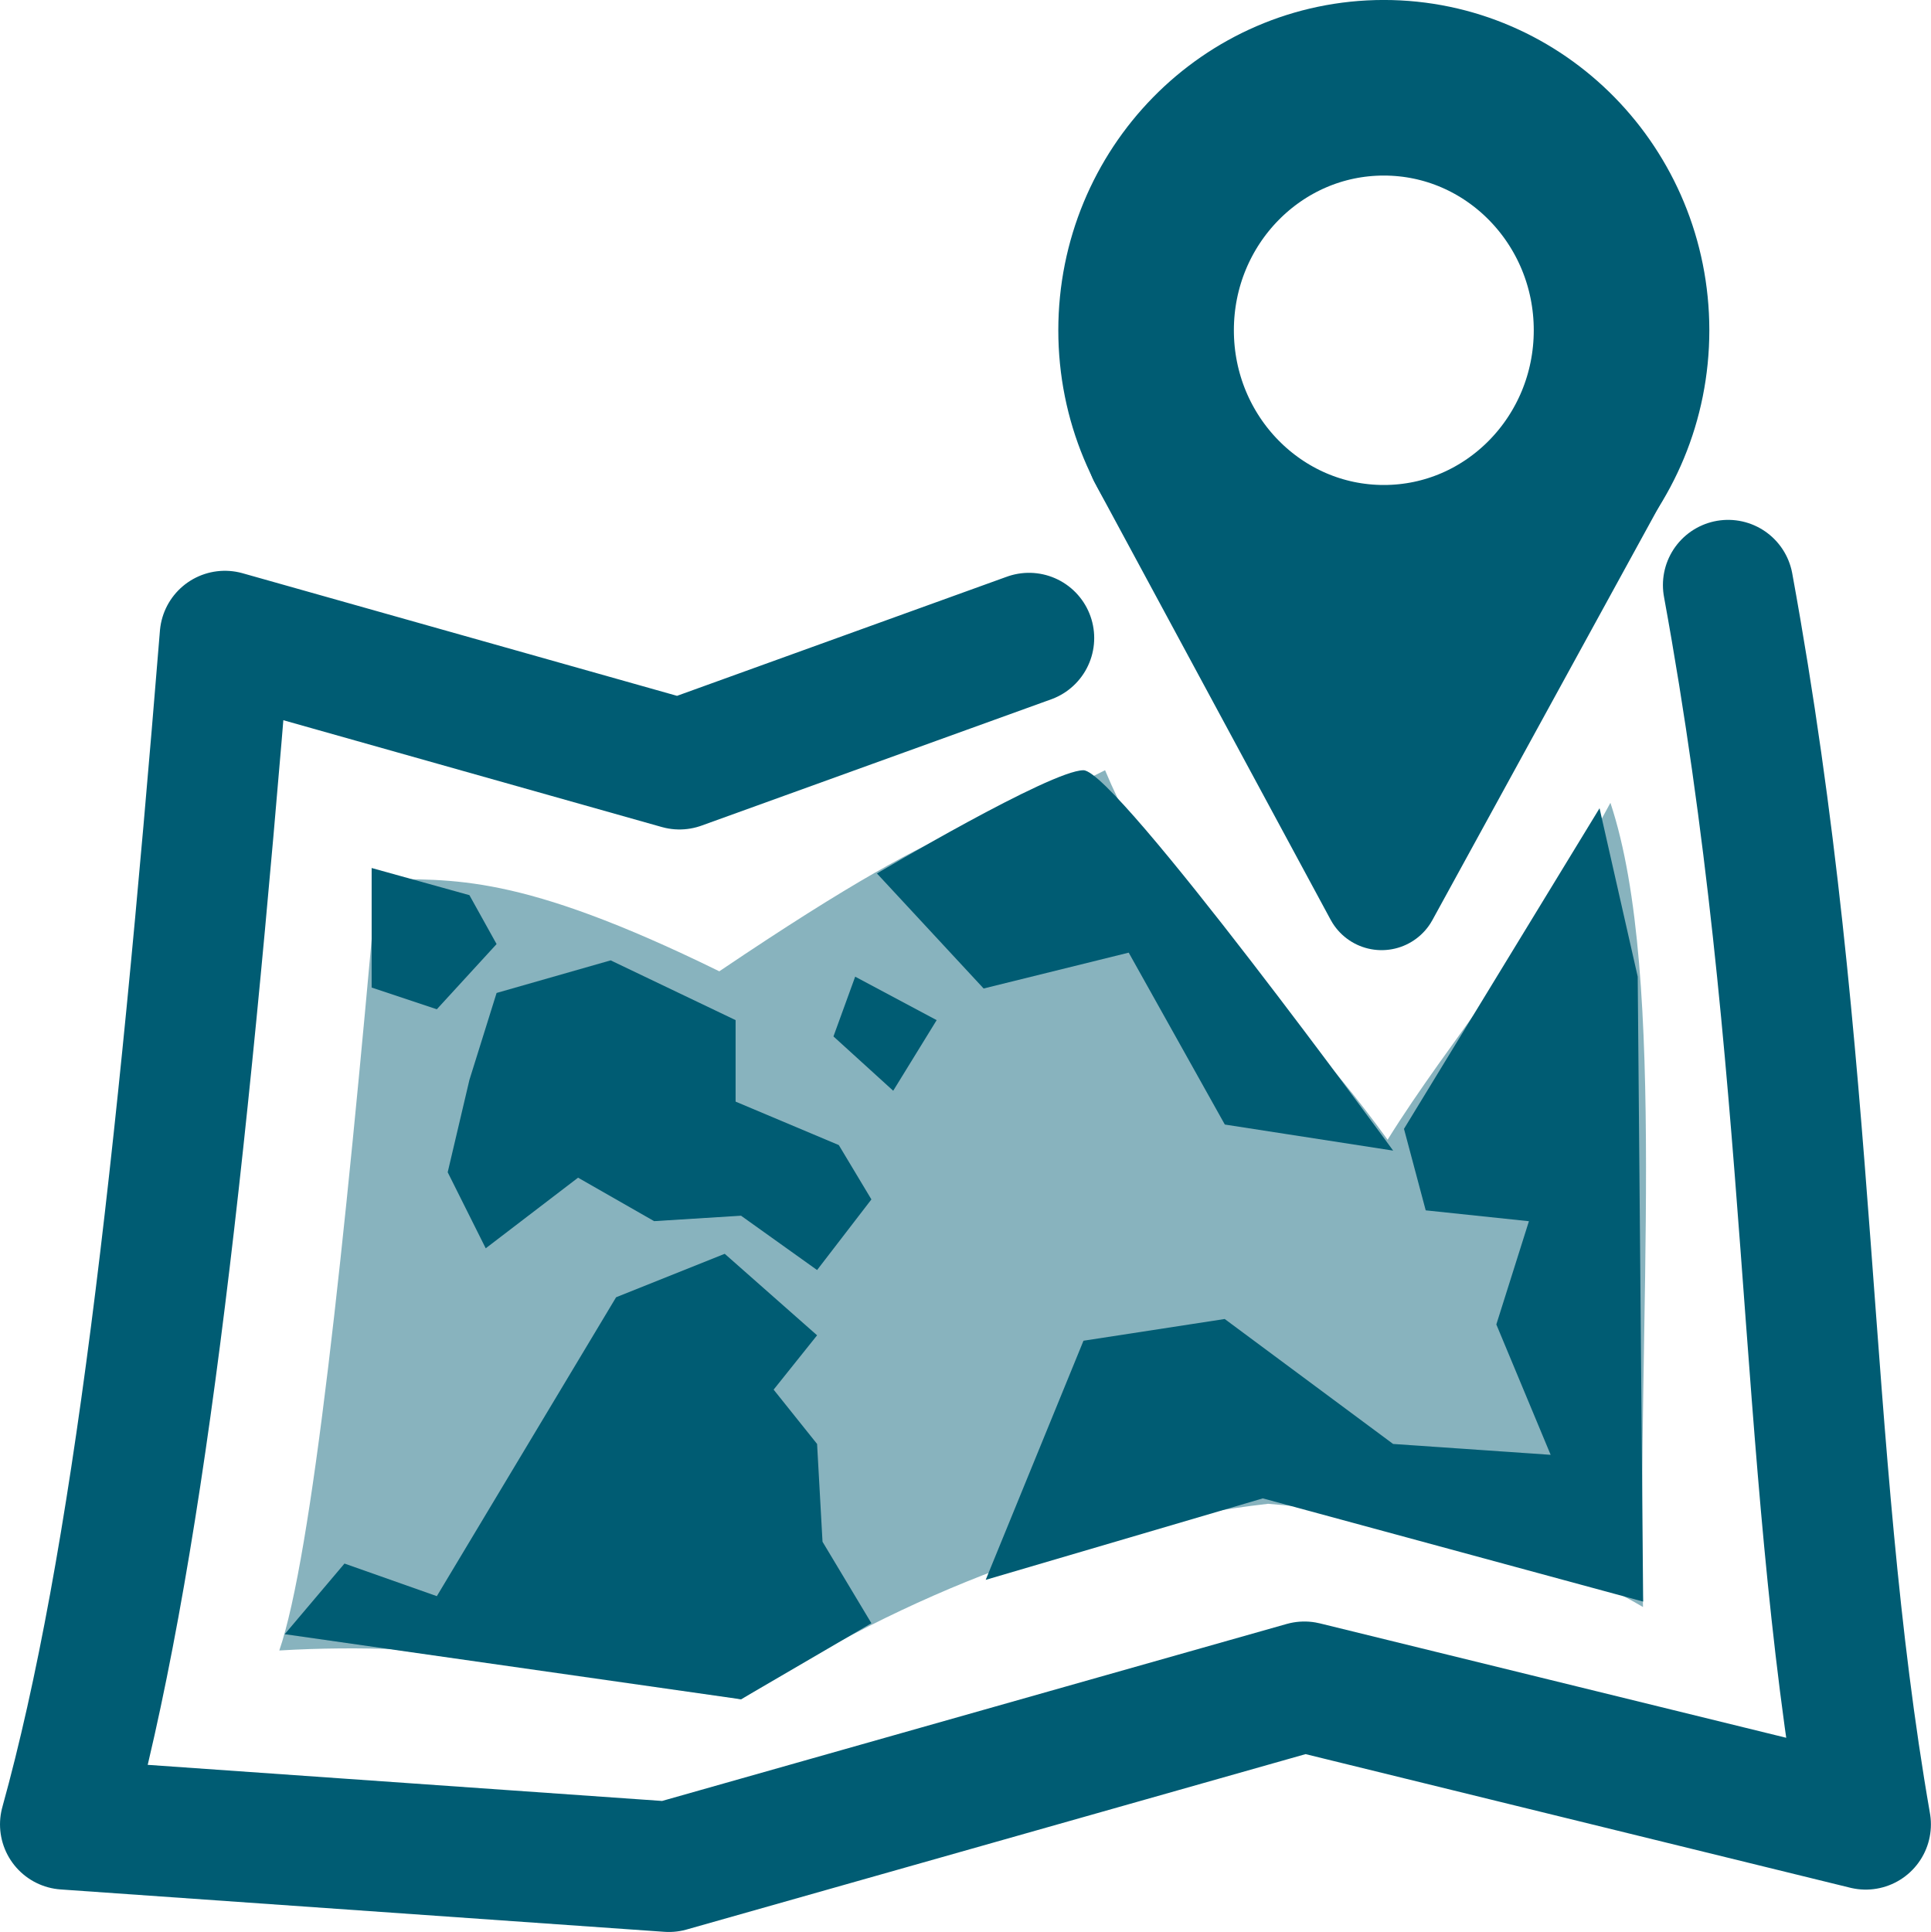
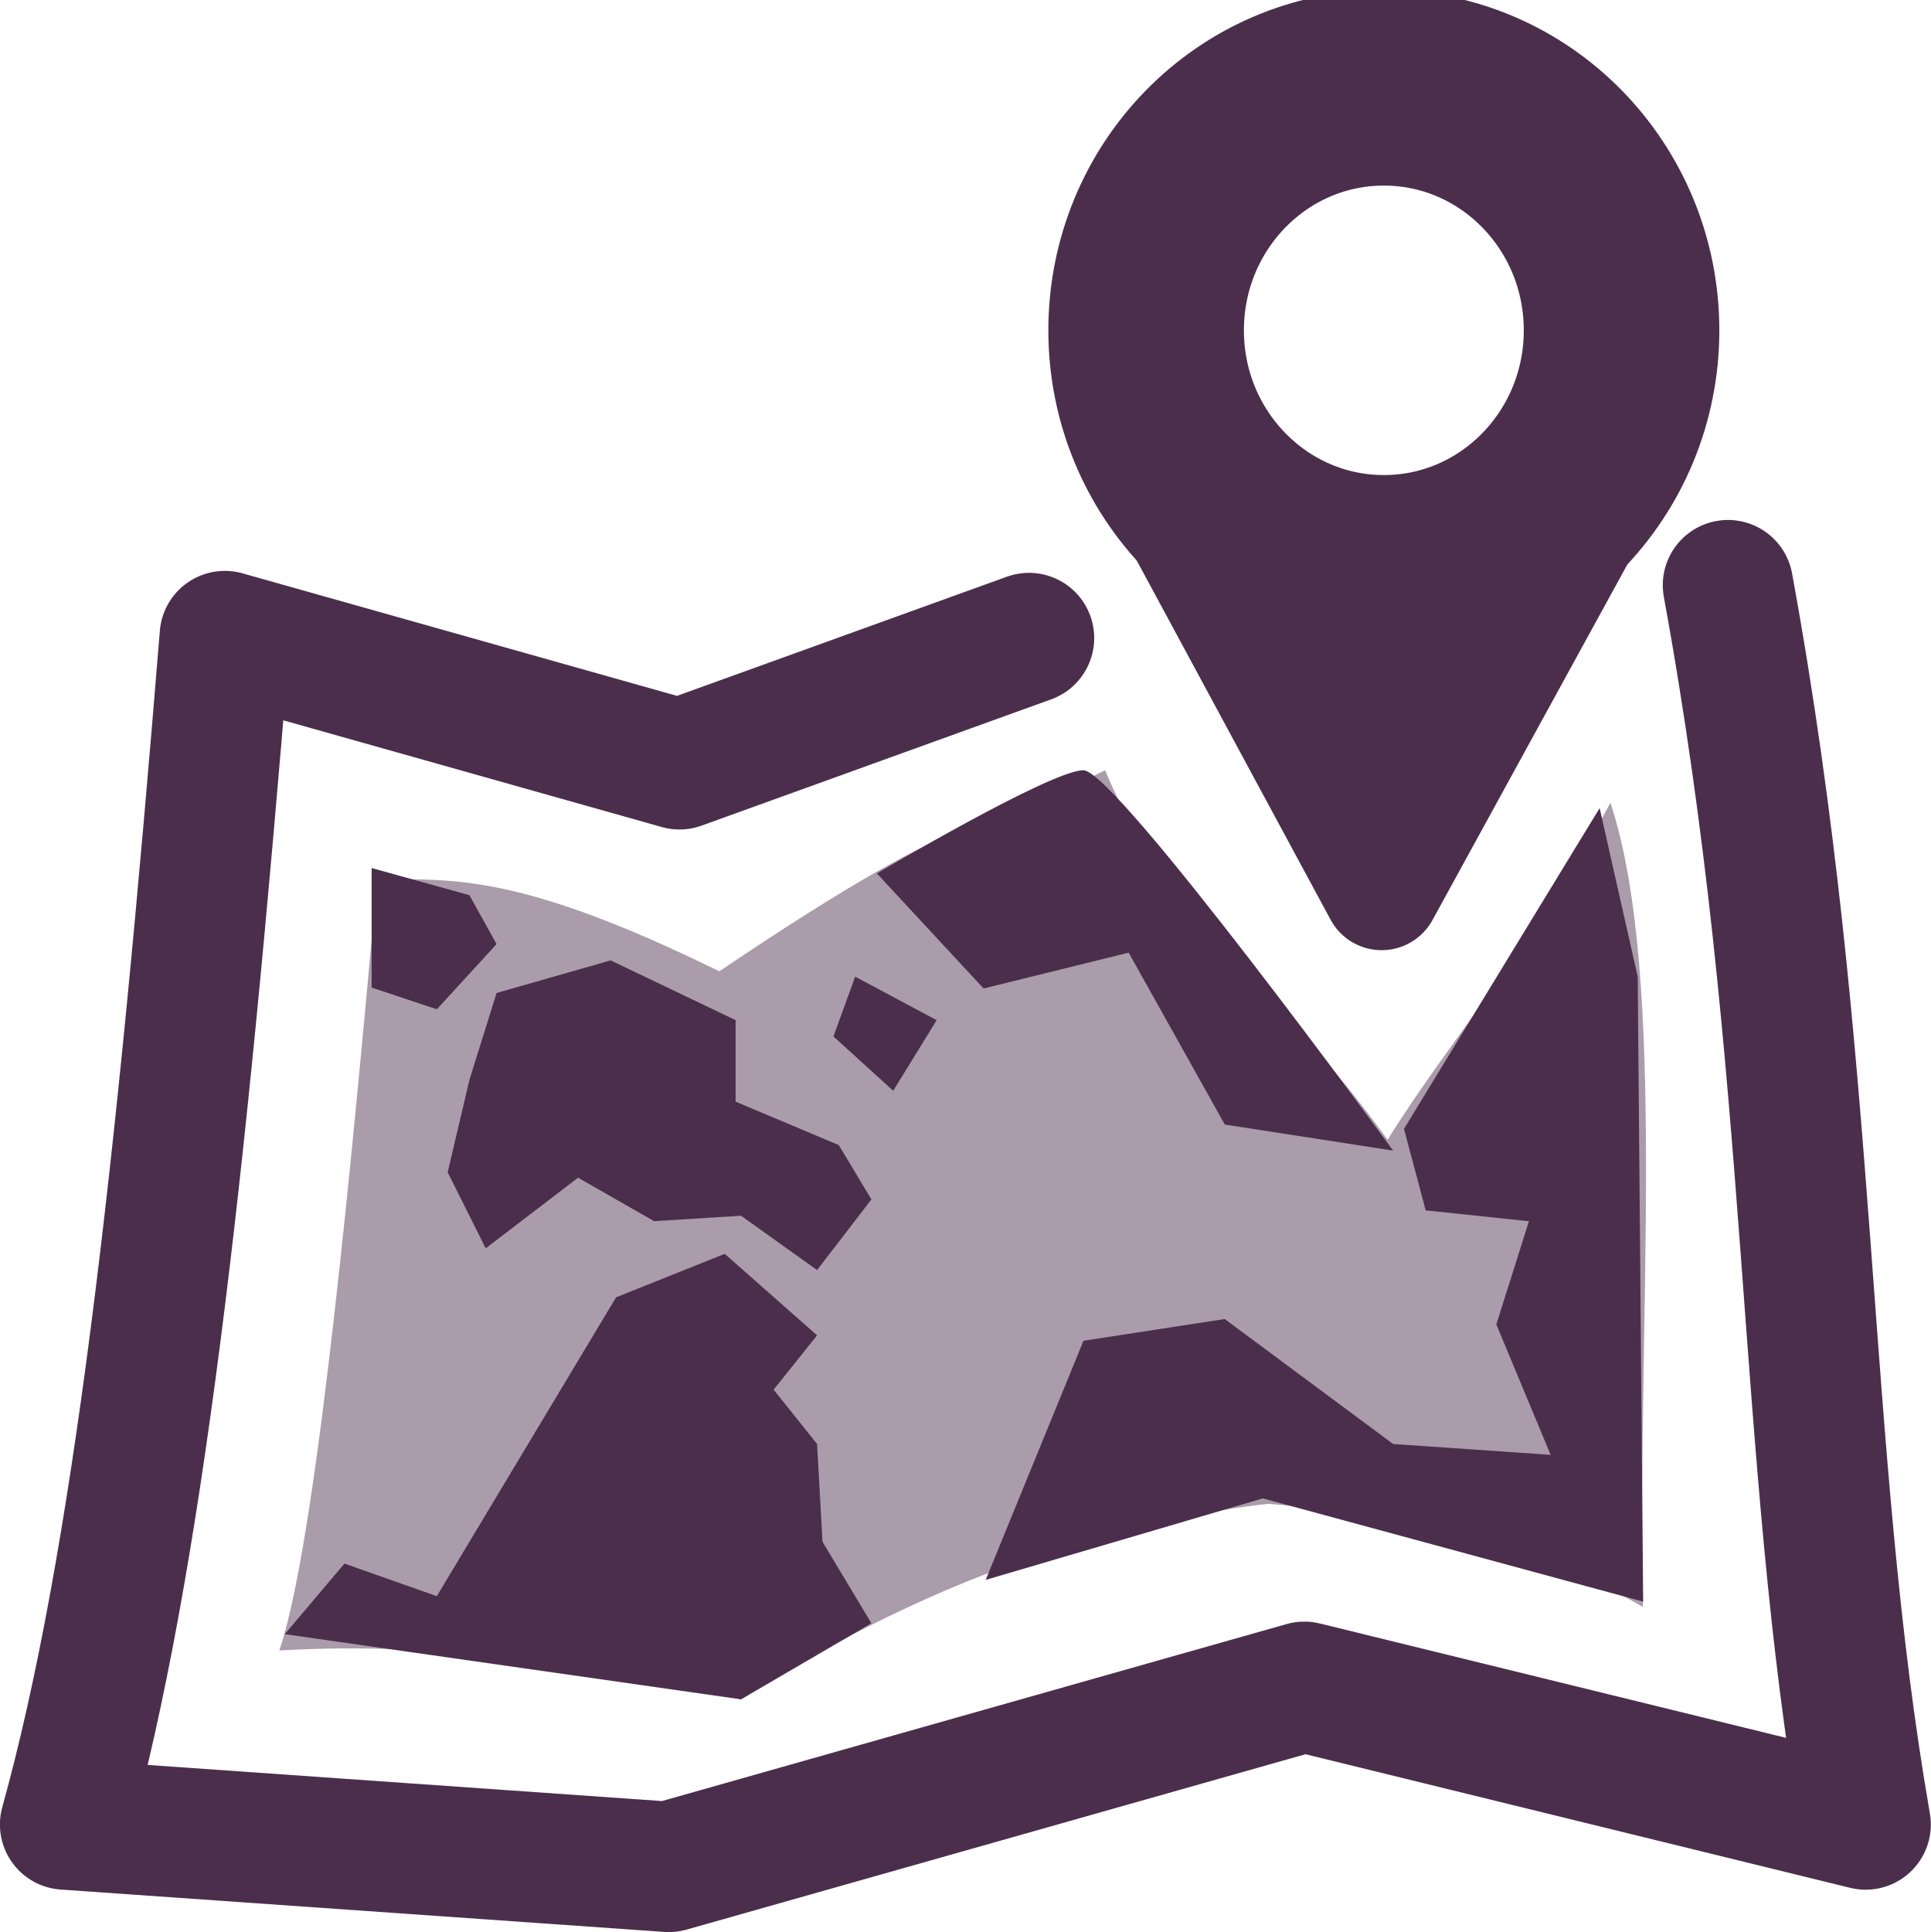
- <svg xmlns="http://www.w3.org/2000/svg" width="26.66" height="26.671" id="svg2" version="1.1">
-   <defs id="defs4" />
-   <g id="layer1" transform="translate(-658.1985,-386.8229)">
-     <path style="fill:none;stroke:#005c73;stroke-width:1.8;stroke-linecap:round;stroke-linejoin:round;stroke-miterlimit:4;stroke-opacity:1;stroke-dasharray:none" d="M 14.477,8.697 9.651,10.44 3.375,8.669 C 2.77,16.12 2.162,21.499 1.17,25.075 l 8.335,0.585 8.774,-2.486 7.75,1.901 C 25.126,19.885 25.348,14.638 24.129,7.966" id="path3050" transform="translate(657.9286,386.9336)" />
-     <path style="fill:#005c73;fill-opacity:1;stroke:#005c73;stroke-width:1.6;stroke-linecap:round;stroke-linejoin:round;stroke-miterlimit:4;stroke-opacity:1;stroke-dasharray:none" d="M 19.345,12.206 16.087,6.17 19.595,7.966 22.561,6.338 z" id="path3860" transform="translate(657.9286,386.9336)" />
-     <path style="fill:none;stroke:#005c73;stroke-width:2.7;stroke-linecap:round;stroke-linejoin:round;stroke-miterlimit:4;stroke-opacity:1;stroke-dasharray:none" id="path3862" d="m 22.081,3.798 c 0,2.059 -1.637,3.729 -3.656,3.729 -2.019,0 -3.656,-1.67 -3.656,-3.729 0,-2.059 1.637,-3.729 3.656,-3.729 2.019,0 3.656,1.67 3.656,3.729 z" transform="matrix(0.8977559,0,0,0.8977559,660.763,387.9726)" />
-     <path style="fill:#005c73;fill-opacity:0.468;fill-rule:nonzero;stroke:none" d="m 5.476,12.022 c -0.45,5.075 -0.9,9.347 -1.35,10.652 2.245,-0.134 4.329,0.215 6.376,0.675 2.327,-1.491 4.749,-2.41 7.276,-2.7 2.122,0.177 3.854,0.648 5.176,1.425 -0.089,-3.822 0.35,-8.702 -0.45,-11.102 -1.055,1.966 -2.212,3.262 -3.076,4.651 -1.677,-2.311 -3.023,-2.989 -3.901,-5.101 -1.71,0.872 -1.648,0.294 -5.326,2.776 -2.788,-1.368 -3.678,-1.26 -4.726,-1.275 z" id="path3864" transform="translate(657.9286,386.9336)" />
-     <path style="fill:#005c73;fill-opacity:1;stroke:none" d="m 670.306,398.881 1.473,1.588 2.003,-0.495 1.327,2.373 2.324,0.36 c 0,0 -3.826,-5.251 -4.276,-5.251 -0.45,0 -2.851,1.425 -2.851,1.425 z" id="path3879" />
-     <path style="fill:#005c73;fill-opacity:1;stroke:none" d="m 22.354,11.047 -2.7,4.426 0.3,1.125 1.425,0.15 -0.45,1.425 0.75,1.8 -2.175,-0.15 -2.325,-1.725 -1.95,0.3 -1.35,3.301 3.826,-1.125 5.251,1.425 -0.075,-8.627 z" id="path3881" transform="translate(657.9286,386.9336)" />
-     <path style="fill:#005c73;fill-opacity:1;stroke:none" d="m 4.201,22.449 0.825,-0.975 1.275,0.45 2.475,-4.126 1.5,-0.6 1.275,1.125 -0.6,0.75 0.6,0.75 0.075,1.35 0.675,1.125 -1.8,1.05 z" id="path3883" transform="translate(657.9286,386.9336)" />
-     <path style="fill:#005c73;fill-opacity:1;stroke:none" d="m 5.401,11.872 0,1.65 0.9,0.3 0.825,-0.9 -0.375,-0.675 z" id="path3885" transform="translate(657.9286,386.9336)" />
-     <path style="fill:#005c73;fill-opacity:1;stroke:none" d="m 12.077,13.372 -0.3,0.825 0.825,0.75 0.6,-0.975 z" id="path3887" transform="translate(657.9286,386.9336)" />
-     <path style="fill:#005c73;fill-opacity:1;stroke:none" d="m 7.126,13.597 -0.375,1.2 -0.3,1.275 0.525,1.05 1.275,-0.975 1.05,0.6 1.2,-0.075 1.05,0.75 0.75,-0.975 -0.45,-0.75 -1.425,-0.6 0,-1.125 -1.725,-0.825 z" id="path3889" transform="translate(657.9286,386.9336)" />
+ <svg xmlns="http://www.w3.org/2000/svg" width="26.66" height="26.671">
+   <g>
+     <g id="layer1">
+       <path fill="none" stroke="#4b2e4c" stroke-width="1.8" stroke-linecap="round" stroke-linejoin="round" stroke-miterlimit="4" id="path3050" d="m14.207,8.808l-4.826,1.743l-6.277,-1.77c-0.605,7.45 -1.212,12.83 -2.205,16.406l8.335,0.585l8.774,-2.486l7.75,1.901c-0.904,-5.191 -0.681,-10.437 -1.901,-17.109" />
+       <path fill="#4b2e4c" stroke="#4b2e4c" stroke-width="1.6" stroke-linecap="round" stroke-linejoin="round" stroke-miterlimit="4" id="path3860" d="m19.075,12.317l-3.258,-6.036l3.509,1.796l2.966,-1.628l-3.216,5.868z" />
+       <path fill="none" stroke="#4b2e4c" stroke-width="2.7" stroke-linecap="round" stroke-linejoin="round" stroke-miterlimit="4" d="m22.388,4.56c0,1.849 -1.469,3.348 -3.282,3.348c-1.813,0 -3.282,-1.499 -3.282,-3.348c0,-1.849 1.469,-3.348 3.282,-3.348c1.813,0 3.282,1.499 3.282,3.348z" id="path3862" />
+       <path fill="#4b2e4c" fill-opacity="0.47" fill-rule="nonzero" id="path3864" d="m5.206,12.133c-0.45,5.075 -0.9,9.347 -1.35,10.652c2.245,-0.134 4.329,0.215 6.376,0.675c2.327,-1.491 4.749,-2.41 7.276,-2.7c2.122,0.177 3.854,0.648 5.176,1.425c-0.089,-3.822 0.35,-8.702 -0.45,-11.102c-1.055,1.966 -2.212,3.262 -3.076,4.651c-1.677,-2.311 -3.023,-2.989 -3.901,-5.101c-1.71,0.872 -1.648,0.294 -5.326,2.776c-2.788,-1.369 -3.678,-1.26 -4.726,-1.275z" />
+       <path fill="#4b2e4c" id="path3879" d="m12.107,12.058l1.473,1.588l2.003,-0.495l1.327,2.373l2.324,0.36c0,0 -3.826,-5.251 -4.276,-5.251c-0.45,0 -2.851,1.425 -2.851,1.425z" />
+       <path fill="#4b2e4c" id="path3881" d="m22.084,11.158l-2.7,4.426l0.3,1.125l1.425,0.15l-0.45,1.425l0.75,1.8l-2.175,-0.15l-2.325,-1.725l-1.95,0.3l-1.35,3.301l3.826,-1.125l5.251,1.425l-0.075,-8.627l-0.525,-2.325z" />
+       <path fill="#4b2e4c" id="path3883" d="m3.931,22.56l0.825,-0.975l1.275,0.45l2.475,-4.126l1.5,-0.6l1.275,1.125l-0.6,0.75l0.6,0.75l0.075,1.35l0.675,1.125l-1.8,1.05l-6.301,-0.9z" />
+       <path fill="#4b2e4c" id="path3885" d="m5.131,11.983l0,1.65l0.9,0.3l0.825,-0.9l-0.375,-0.675l-1.35,-0.375z" />
+       <path fill="#4b2e4c" id="path3887" d="m11.807,13.483l-0.3,0.825l0.825,0.75l0.6,-0.975l-1.125,-0.6z" />
+       <path fill="#4b2e4c" id="path3889" d="m6.856,13.708l-0.375,1.2l-0.3,1.275l0.525,1.05l1.275,-0.975l1.05,0.6l1.2,-0.075l1.05,0.75l0.75,-0.975l-0.45,-0.75l-1.425,-0.6l0,-1.125l-1.725,-0.825l-1.575,0.45z" />
+     </g>
  </g>
</svg>
